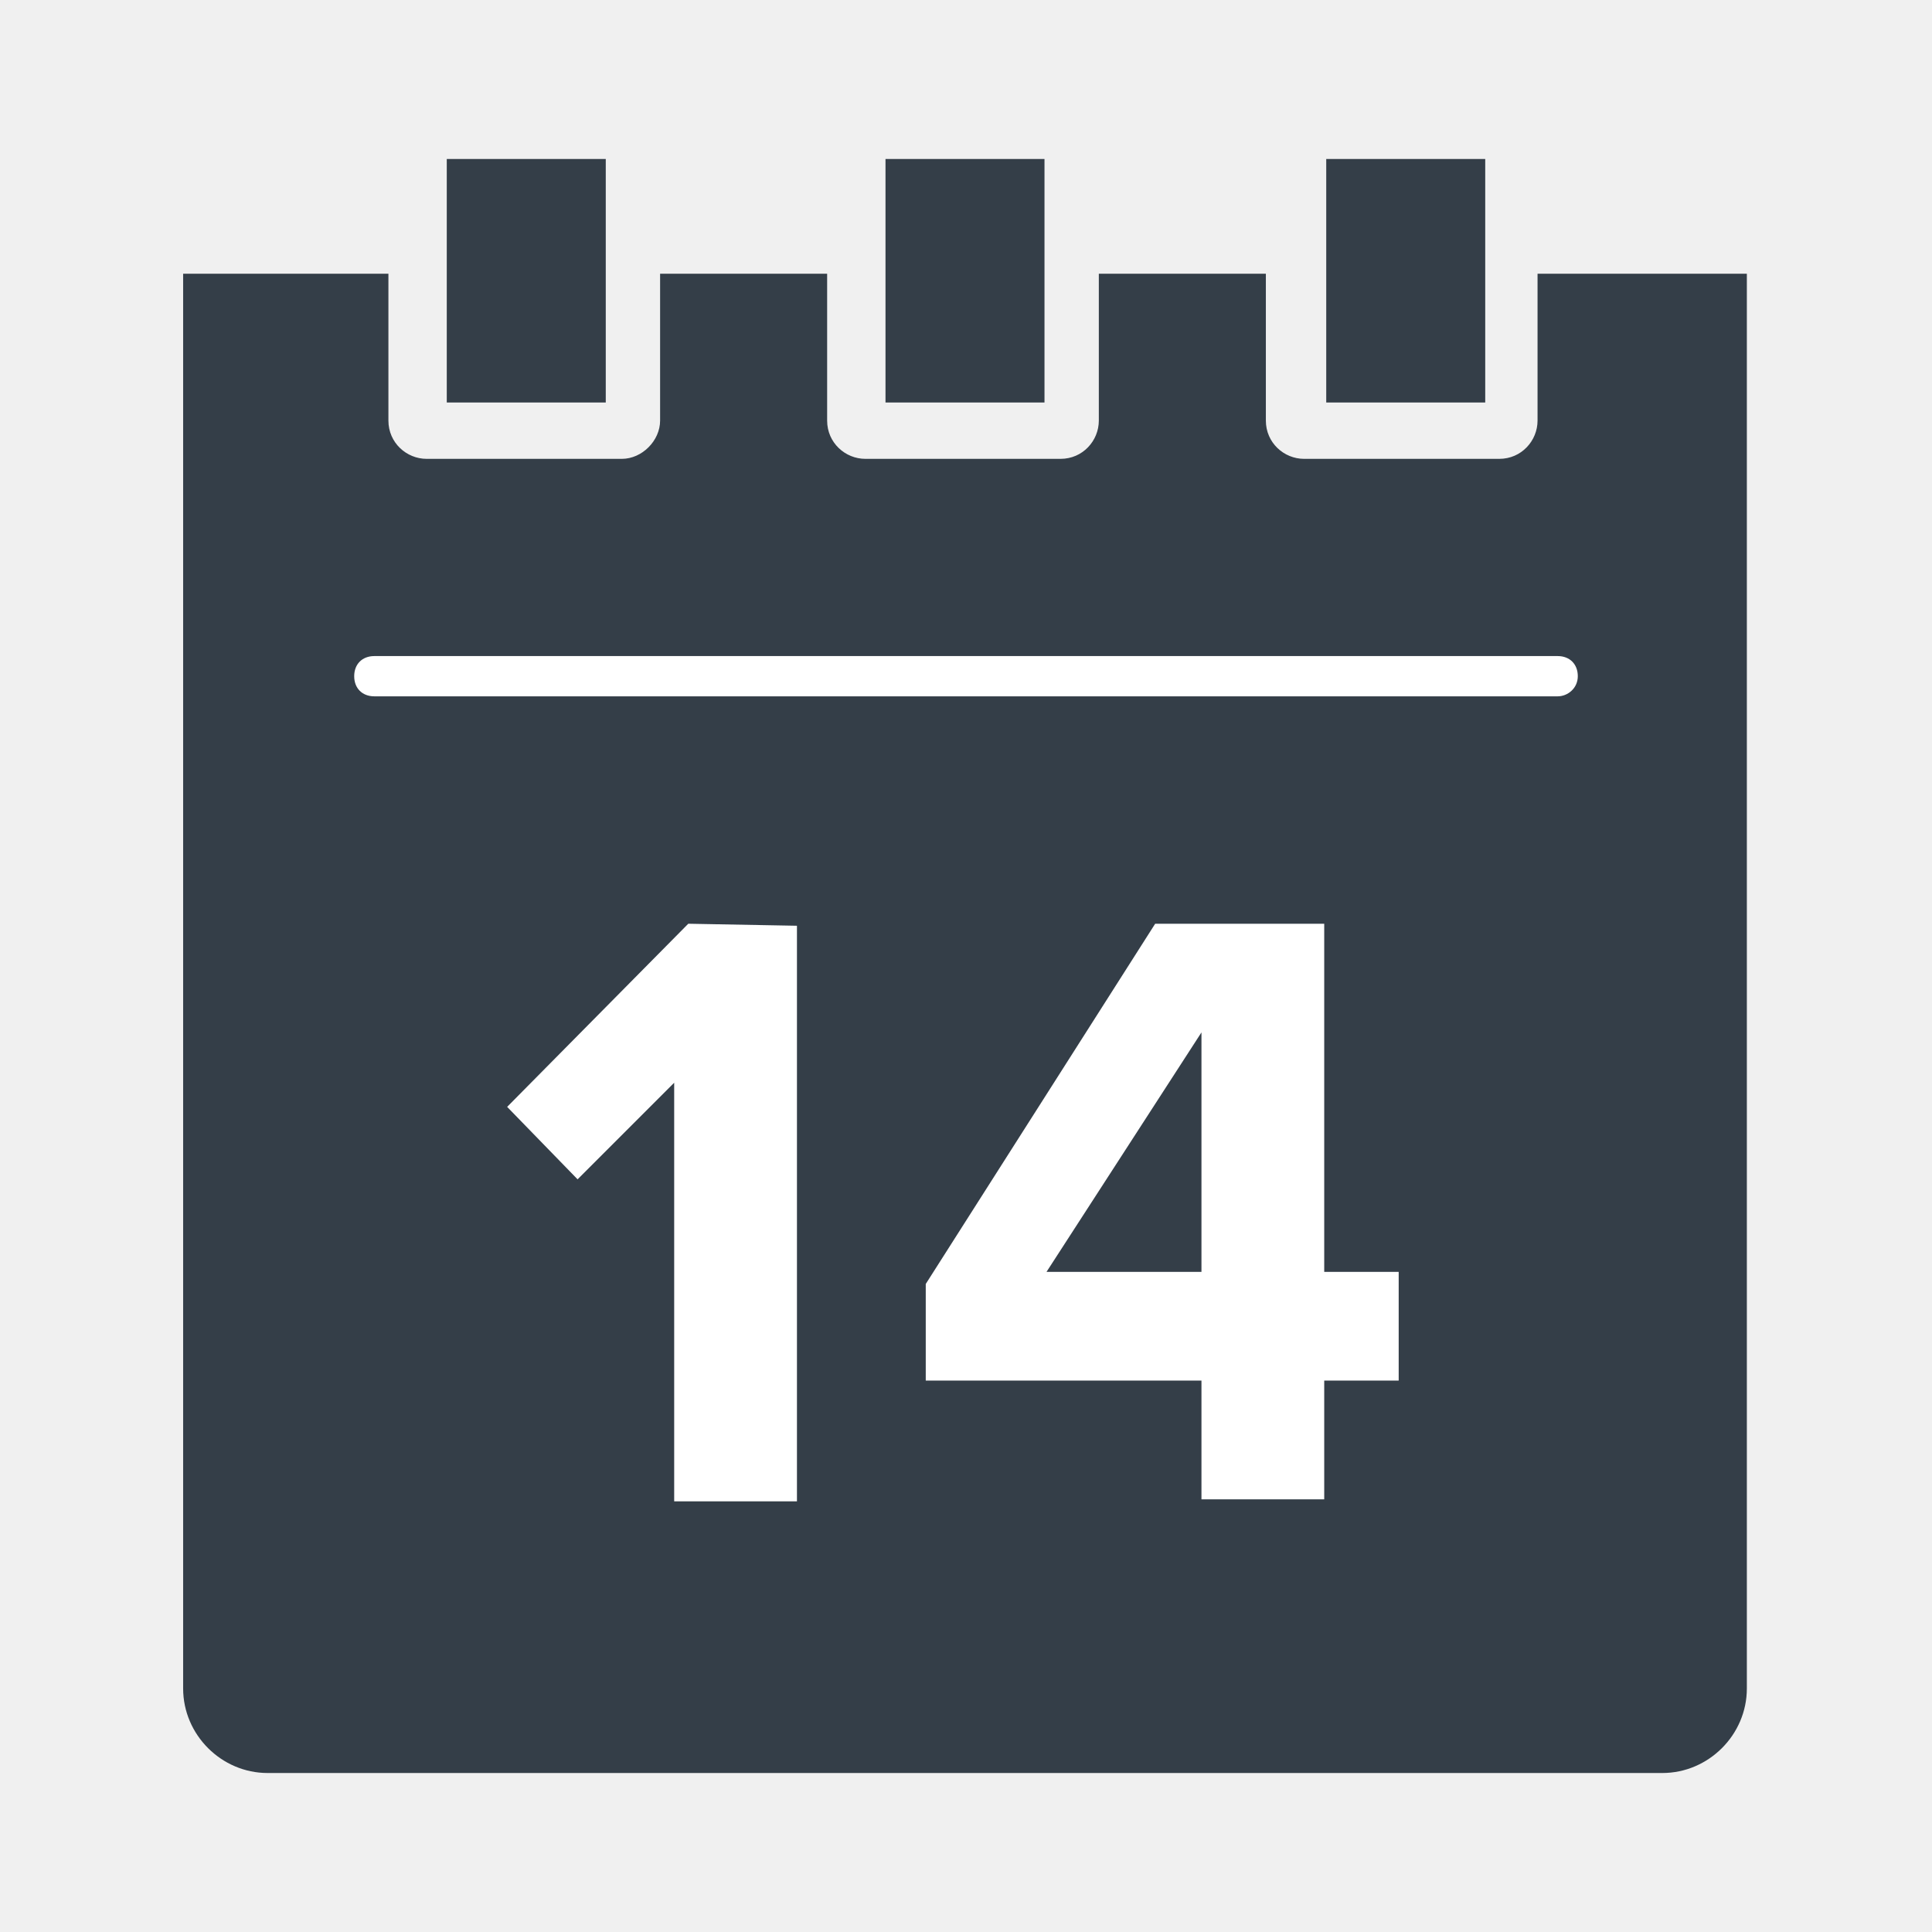
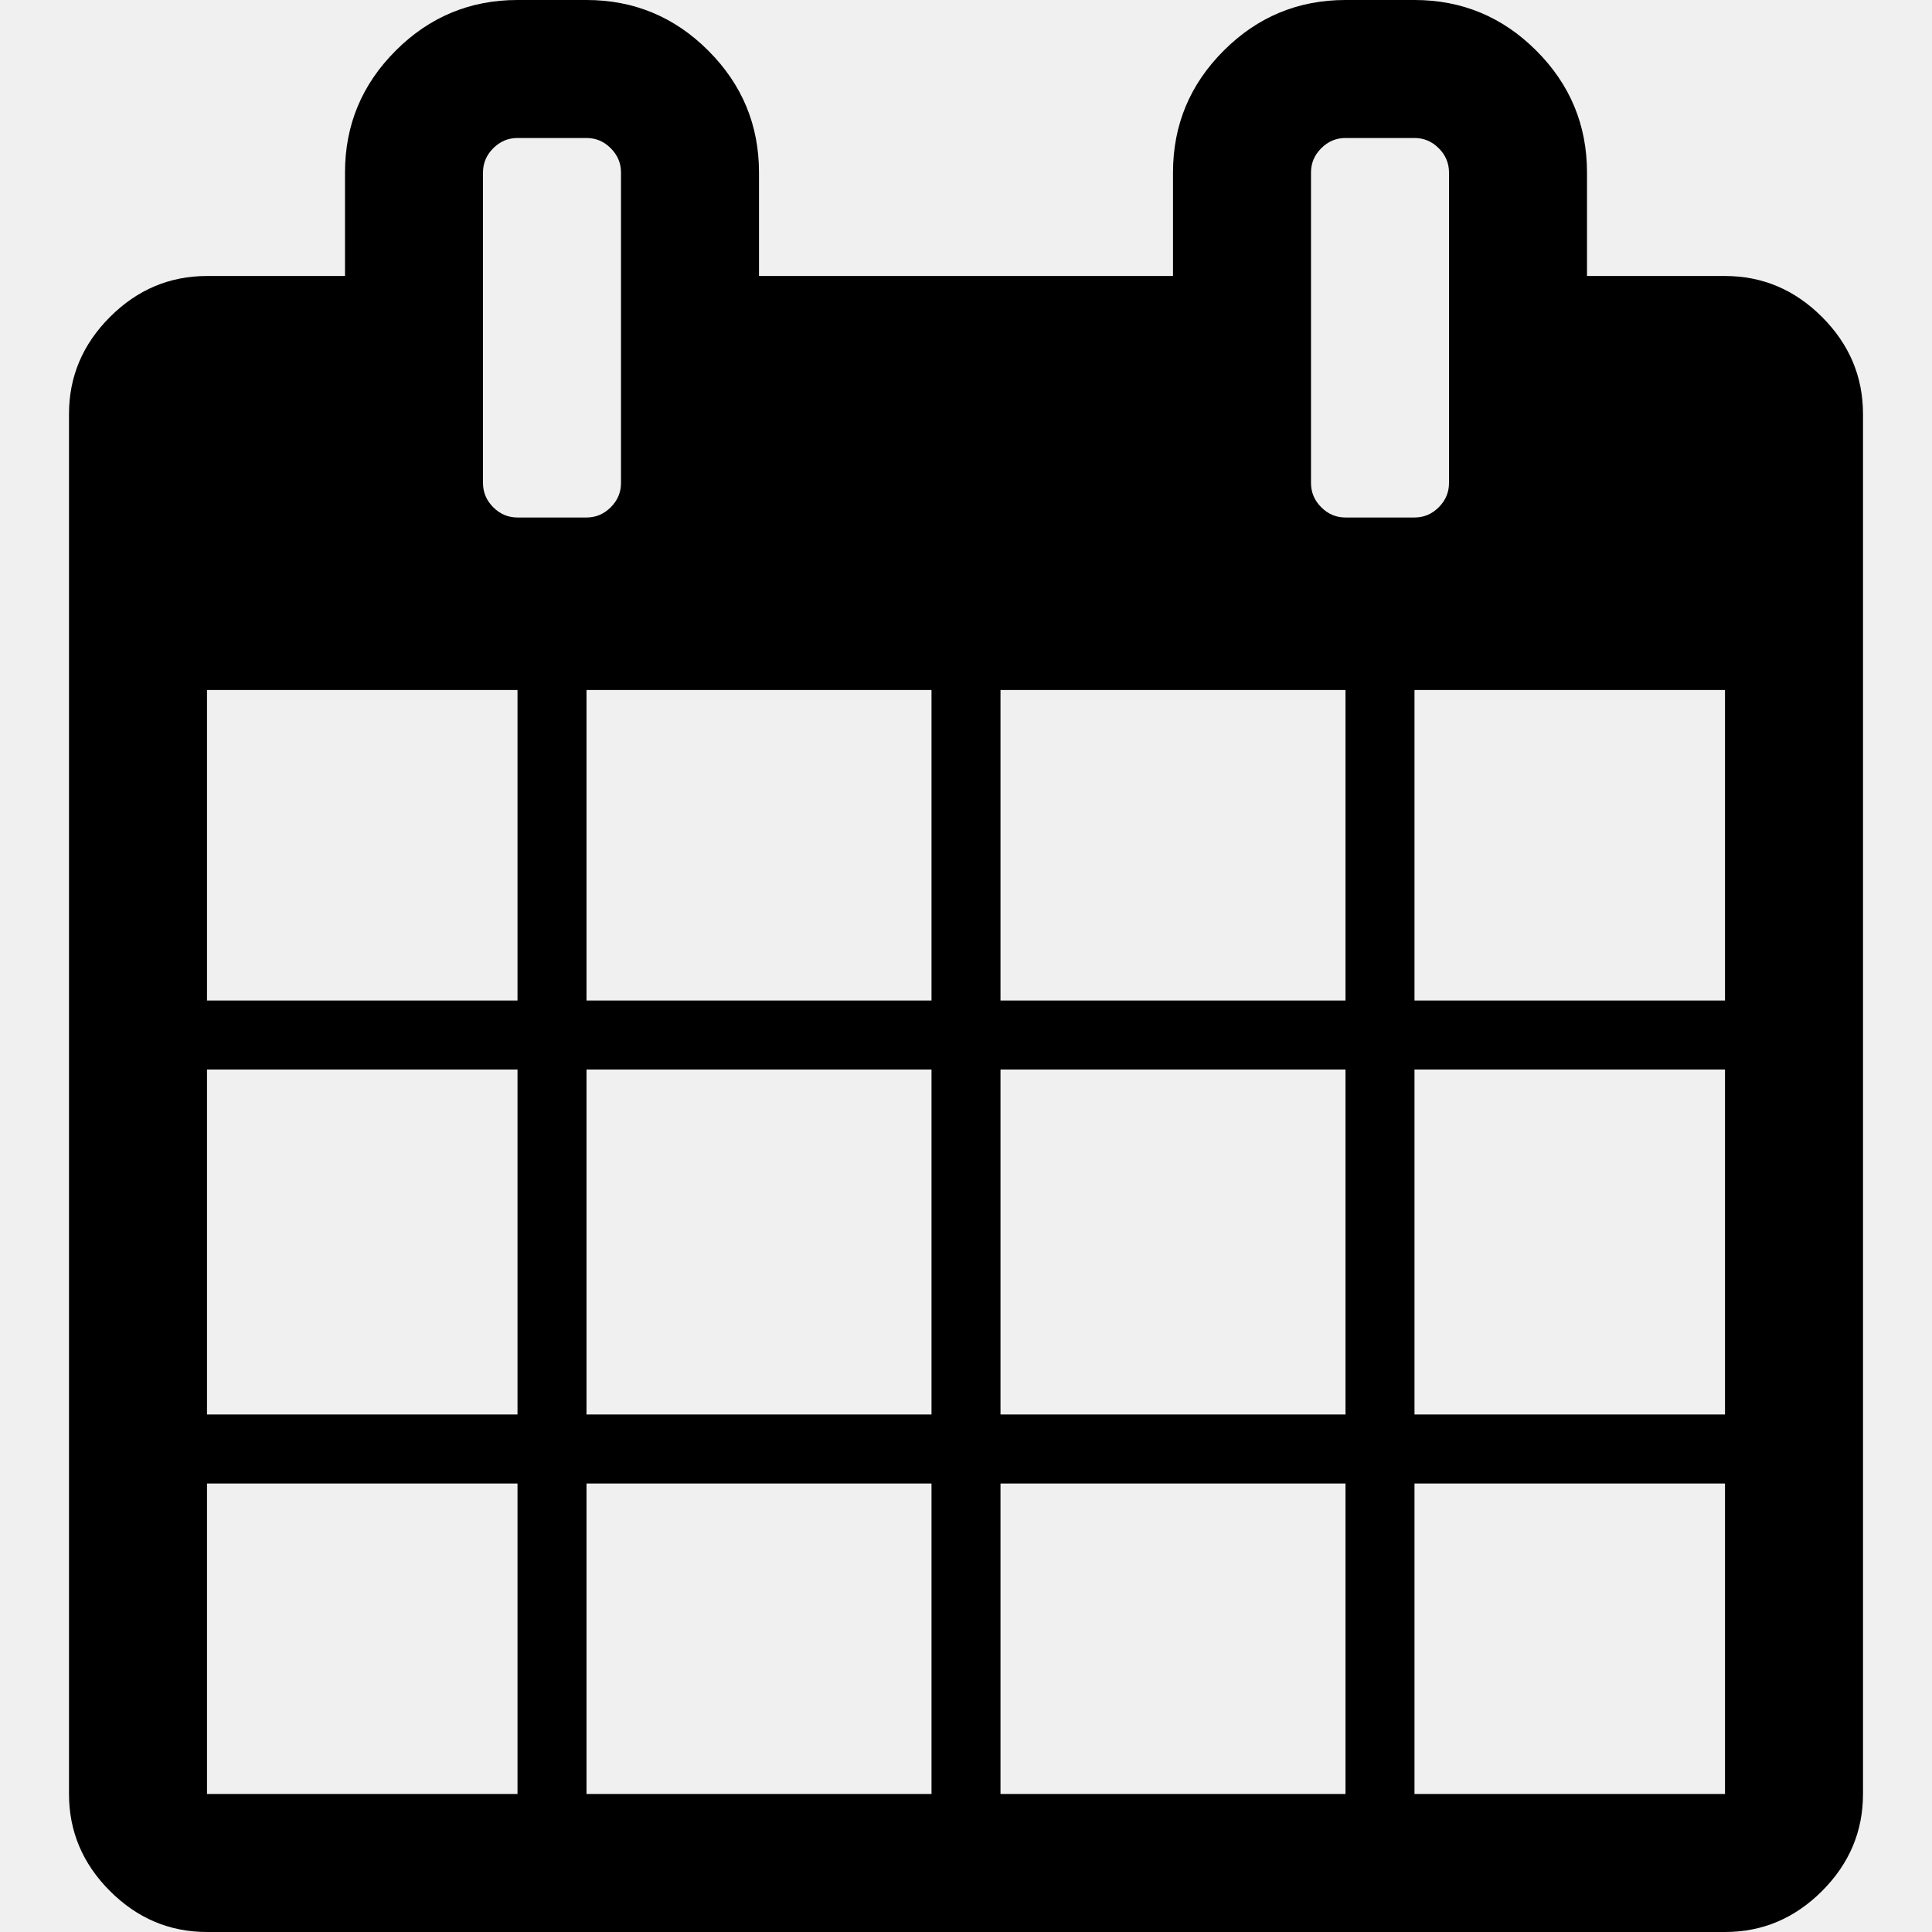
- <svg xmlns="http://www.w3.org/2000/svg" version="1.1" x="0px" y="0px" viewBox="0 0 96 96" style="enable-background:new 0 0 96 96;" xml:space="preserve">
-   <style type="text/css">
- 	.st0{fill:#343E48;}
- 	.st1{fill:#FFFFFF;}
- 	.st2{fill:#2C3B46;}
- </style>
-   <g id="Guidelines">
- </g>
-   <g id="Your_Icons">
-     <g>
-       <path class="st0" d="M86.8,13.6l0,70.3c0,2.3-1.9,4.2-4.2,4.2h-4.4c-0.1,0-0.3,0-0.5,0l-64.4,0c-2.3,0-4.2-1.9-4.2-4.2l0-70.3    l10.2,0l0,7.3c0,1.1,0.9,1.9,1.9,1.9l9.7,0c1,0,1.9-0.9,1.9-1.9l0-7.3l8.3,0l0,7.3c0,1.1,0.9,1.9,1.9,1.9l9.7,0    c1.1,0,1.9-0.9,1.9-1.9l0-7.3l8.3,0l0,7.3c0,1.1,0.9,1.9,1.9,1.9l9.7,0c1.1,0,1.9-0.9,1.9-1.9v-7.3L86.8,13.6L86.8,13.6z" />
-       <g>
-         <path class="st1" d="M34.2,45.9l-9,9.1l3.5,3.6l4.8-4.8l0,20.8h6.1l0-28.6L34.2,45.9z" />
-         <path class="st1" d="M65.8,63.2l0-17.3l-8.4,0L46,63.8v4.8l13.7,0l0,5.9l6.1,0v-5.9l3.7,0v-5.4L65.8,63.2z M59.7,63.2l-7.7,0     l7.7-11.9L59.7,63.2z" />
-       </g>
-       <g>
-         <rect x="44" y="7.9" class="st0" width="7.9" height="12.1" />
-         <rect x="65.9" y="7.9" class="st0" width="7.9" height="12.1" />
-         <rect x="22.2" y="7.9" class="st0" width="7.9" height="12.1" />
-       </g>
-       <g>
-         <path class="st1" d="M77.4,34.6H18.6c-0.6,0-1-0.4-1-1s0.4-1,1-1h58.8c0.6,0,1,0.4,1,1S77.9,34.6,77.4,34.6z" />
-       </g>
-     </g>
-   </g>
+ <svg xmlns="http://www.w3.org/2000/svg" width="1792" height="1792" viewBox="0 0 1792 1792">
+   <path d="M192 1664h288v-288h-288v288zm352 0h320v-288h-320v288zm-352-352h288v-320h-288v320zm352 0h320v-320h-320v320zm-352-384h288v-288h-288v288zm736 736h320v-288h-320v288zm-384-736h320v-288h-320v288zm768 736h288v-288h-288v288zm-384-352h320v-320h-320v320zm-352-864v-288q0-13-9.5-22.5t-22.5-9.5h-64q-13 0-22.5 9.5t-9.5 22.5v288q0 13 9.5 22.5t22.5 9.5h64q13 0 22.5-9.5t9.5-22.5zm736 864h288v-320h-288v320zm-384-384h320v-288h-320v288zm384 0h288v-288h-288v288zm32-480v-288q0-13-9.5-22.5t-22.5-9.5h-64q-13 0-22.5 9.5t-9.5 22.5v288q0 13 9.5 22.5t22.5 9.5h64q13 0 22.5-9.5t9.5-22.5zm384-64v1280q0 52-38 90t-90 38h-1408q-52 0-90-38t-38-90v-1280q0-52 38-90t90-38h128v-96q0-66 47-113t113-47h64q66 0 113 47t47 113v96h384v-96q0-66 47-113t113-47h64q66 0 113 47t47 113v96h128q52 0 90 38t38 90z" />
</svg>
